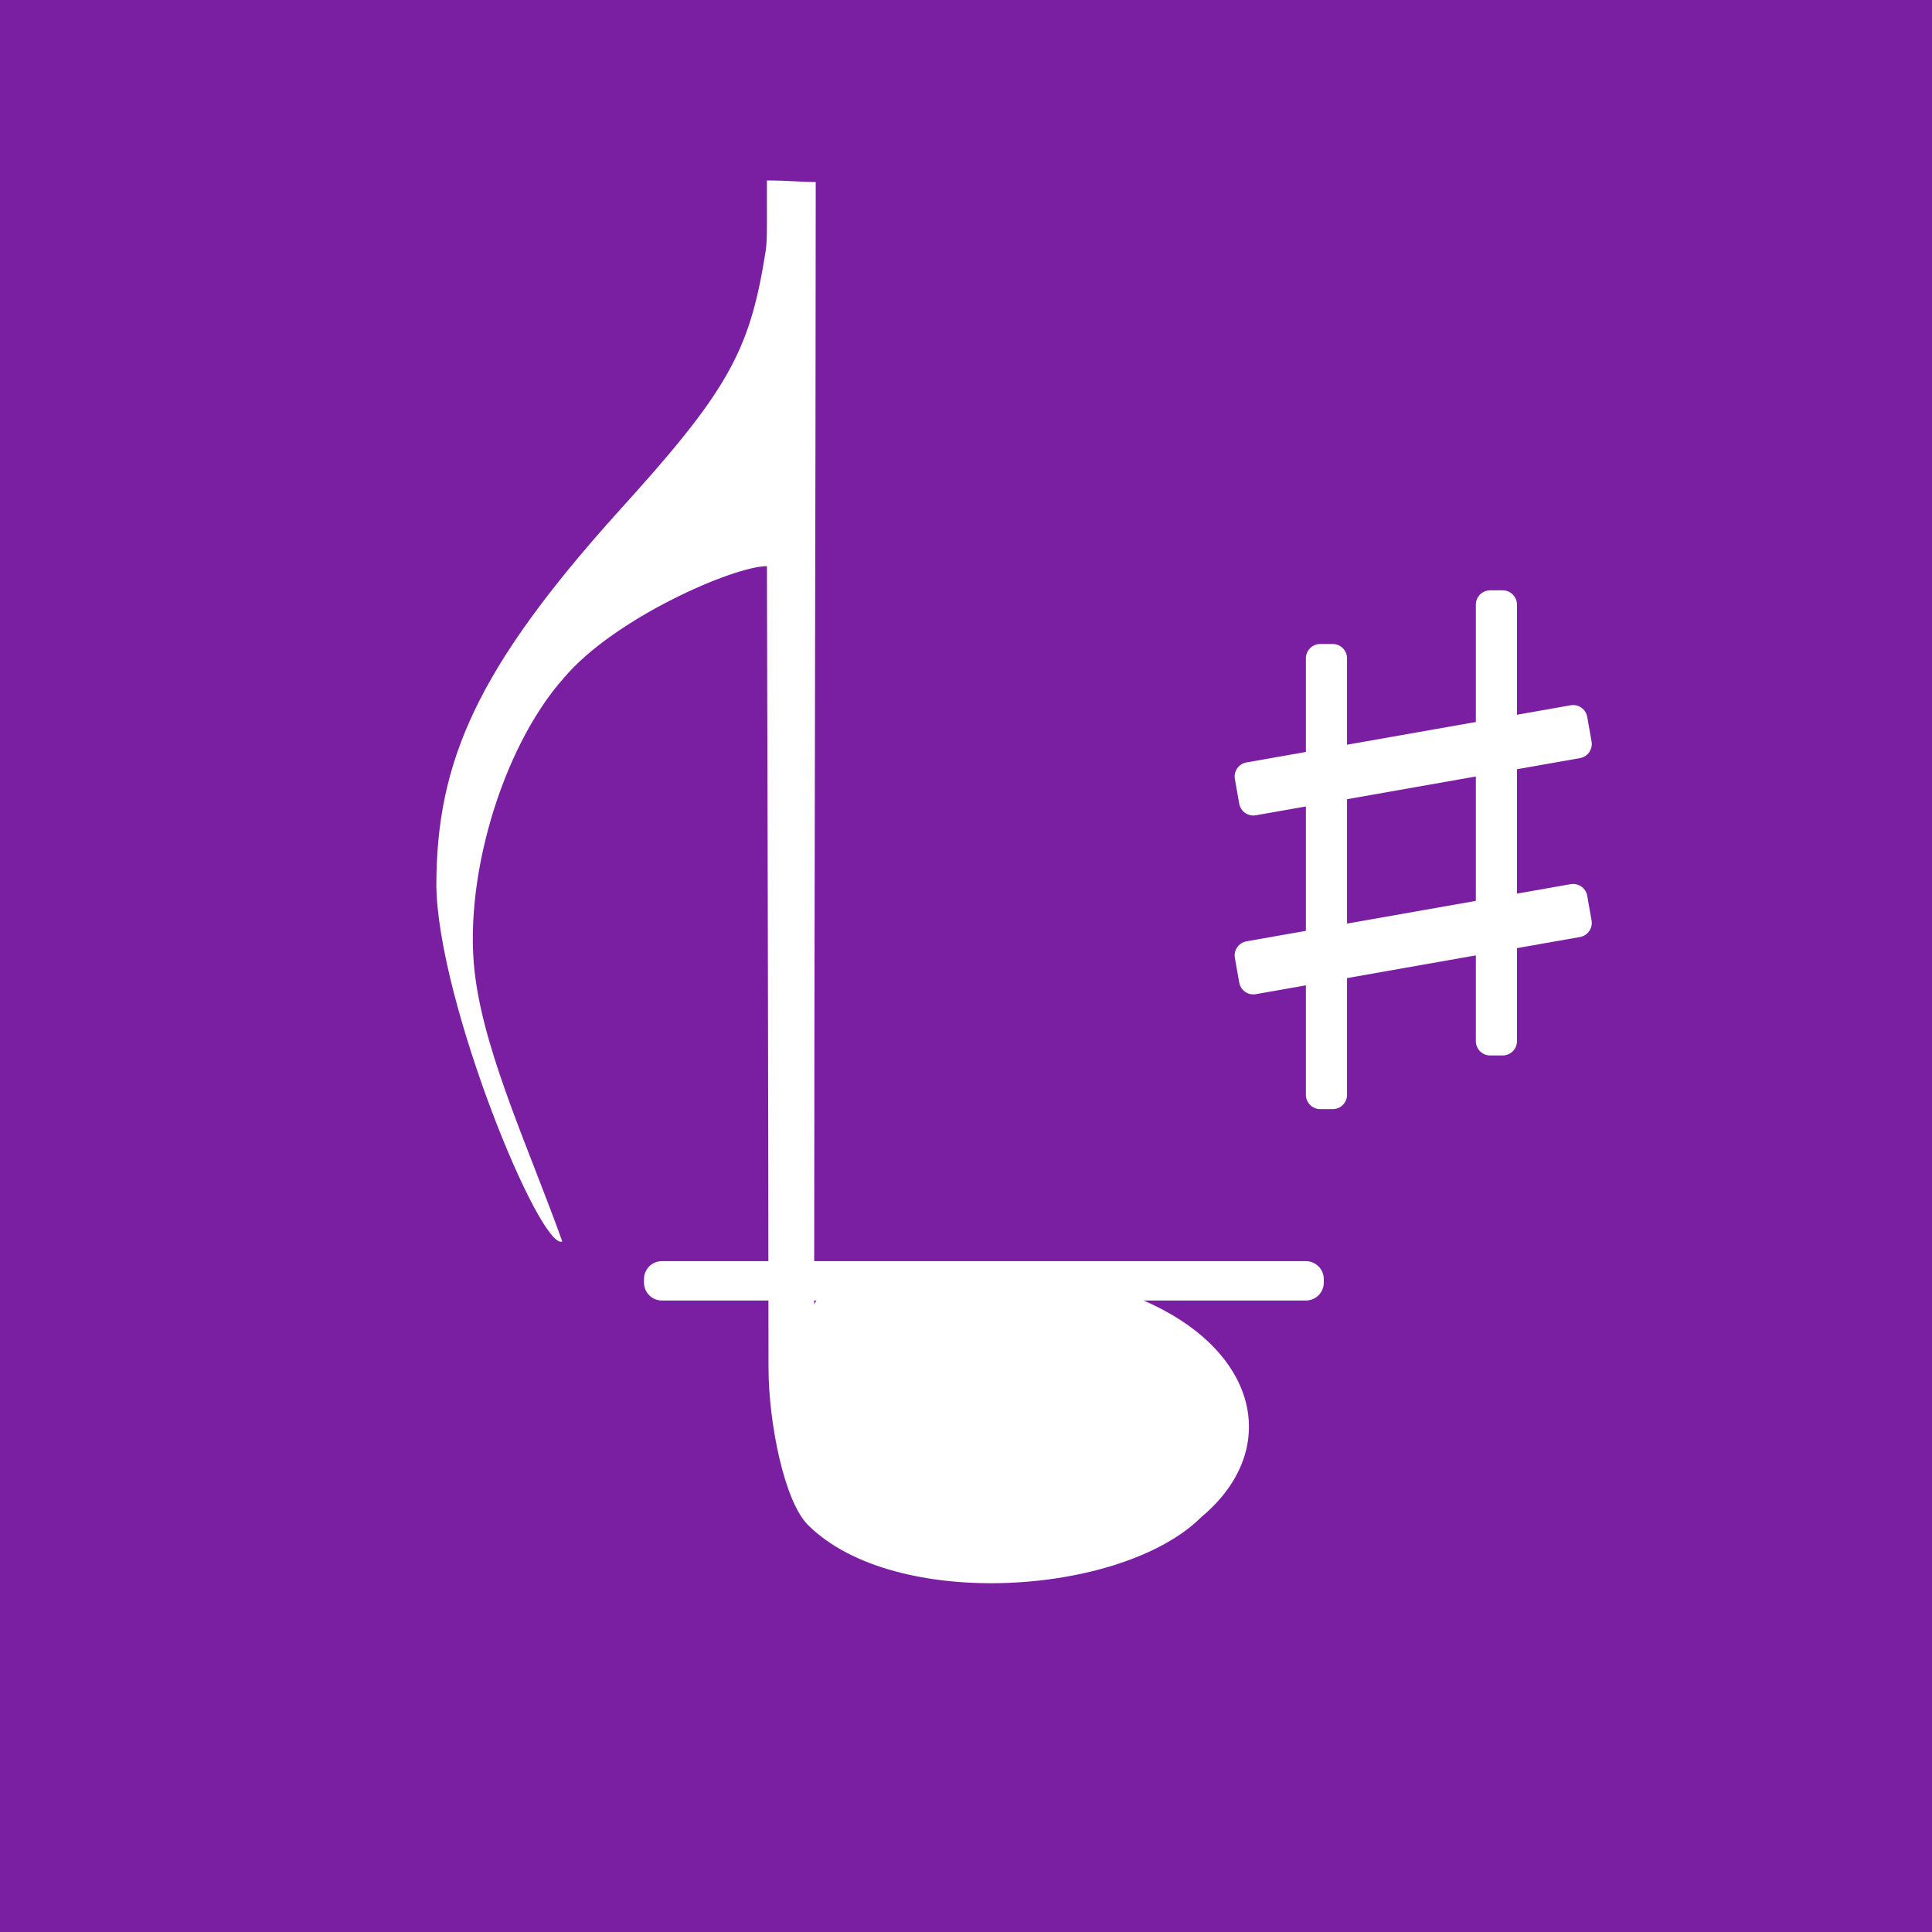
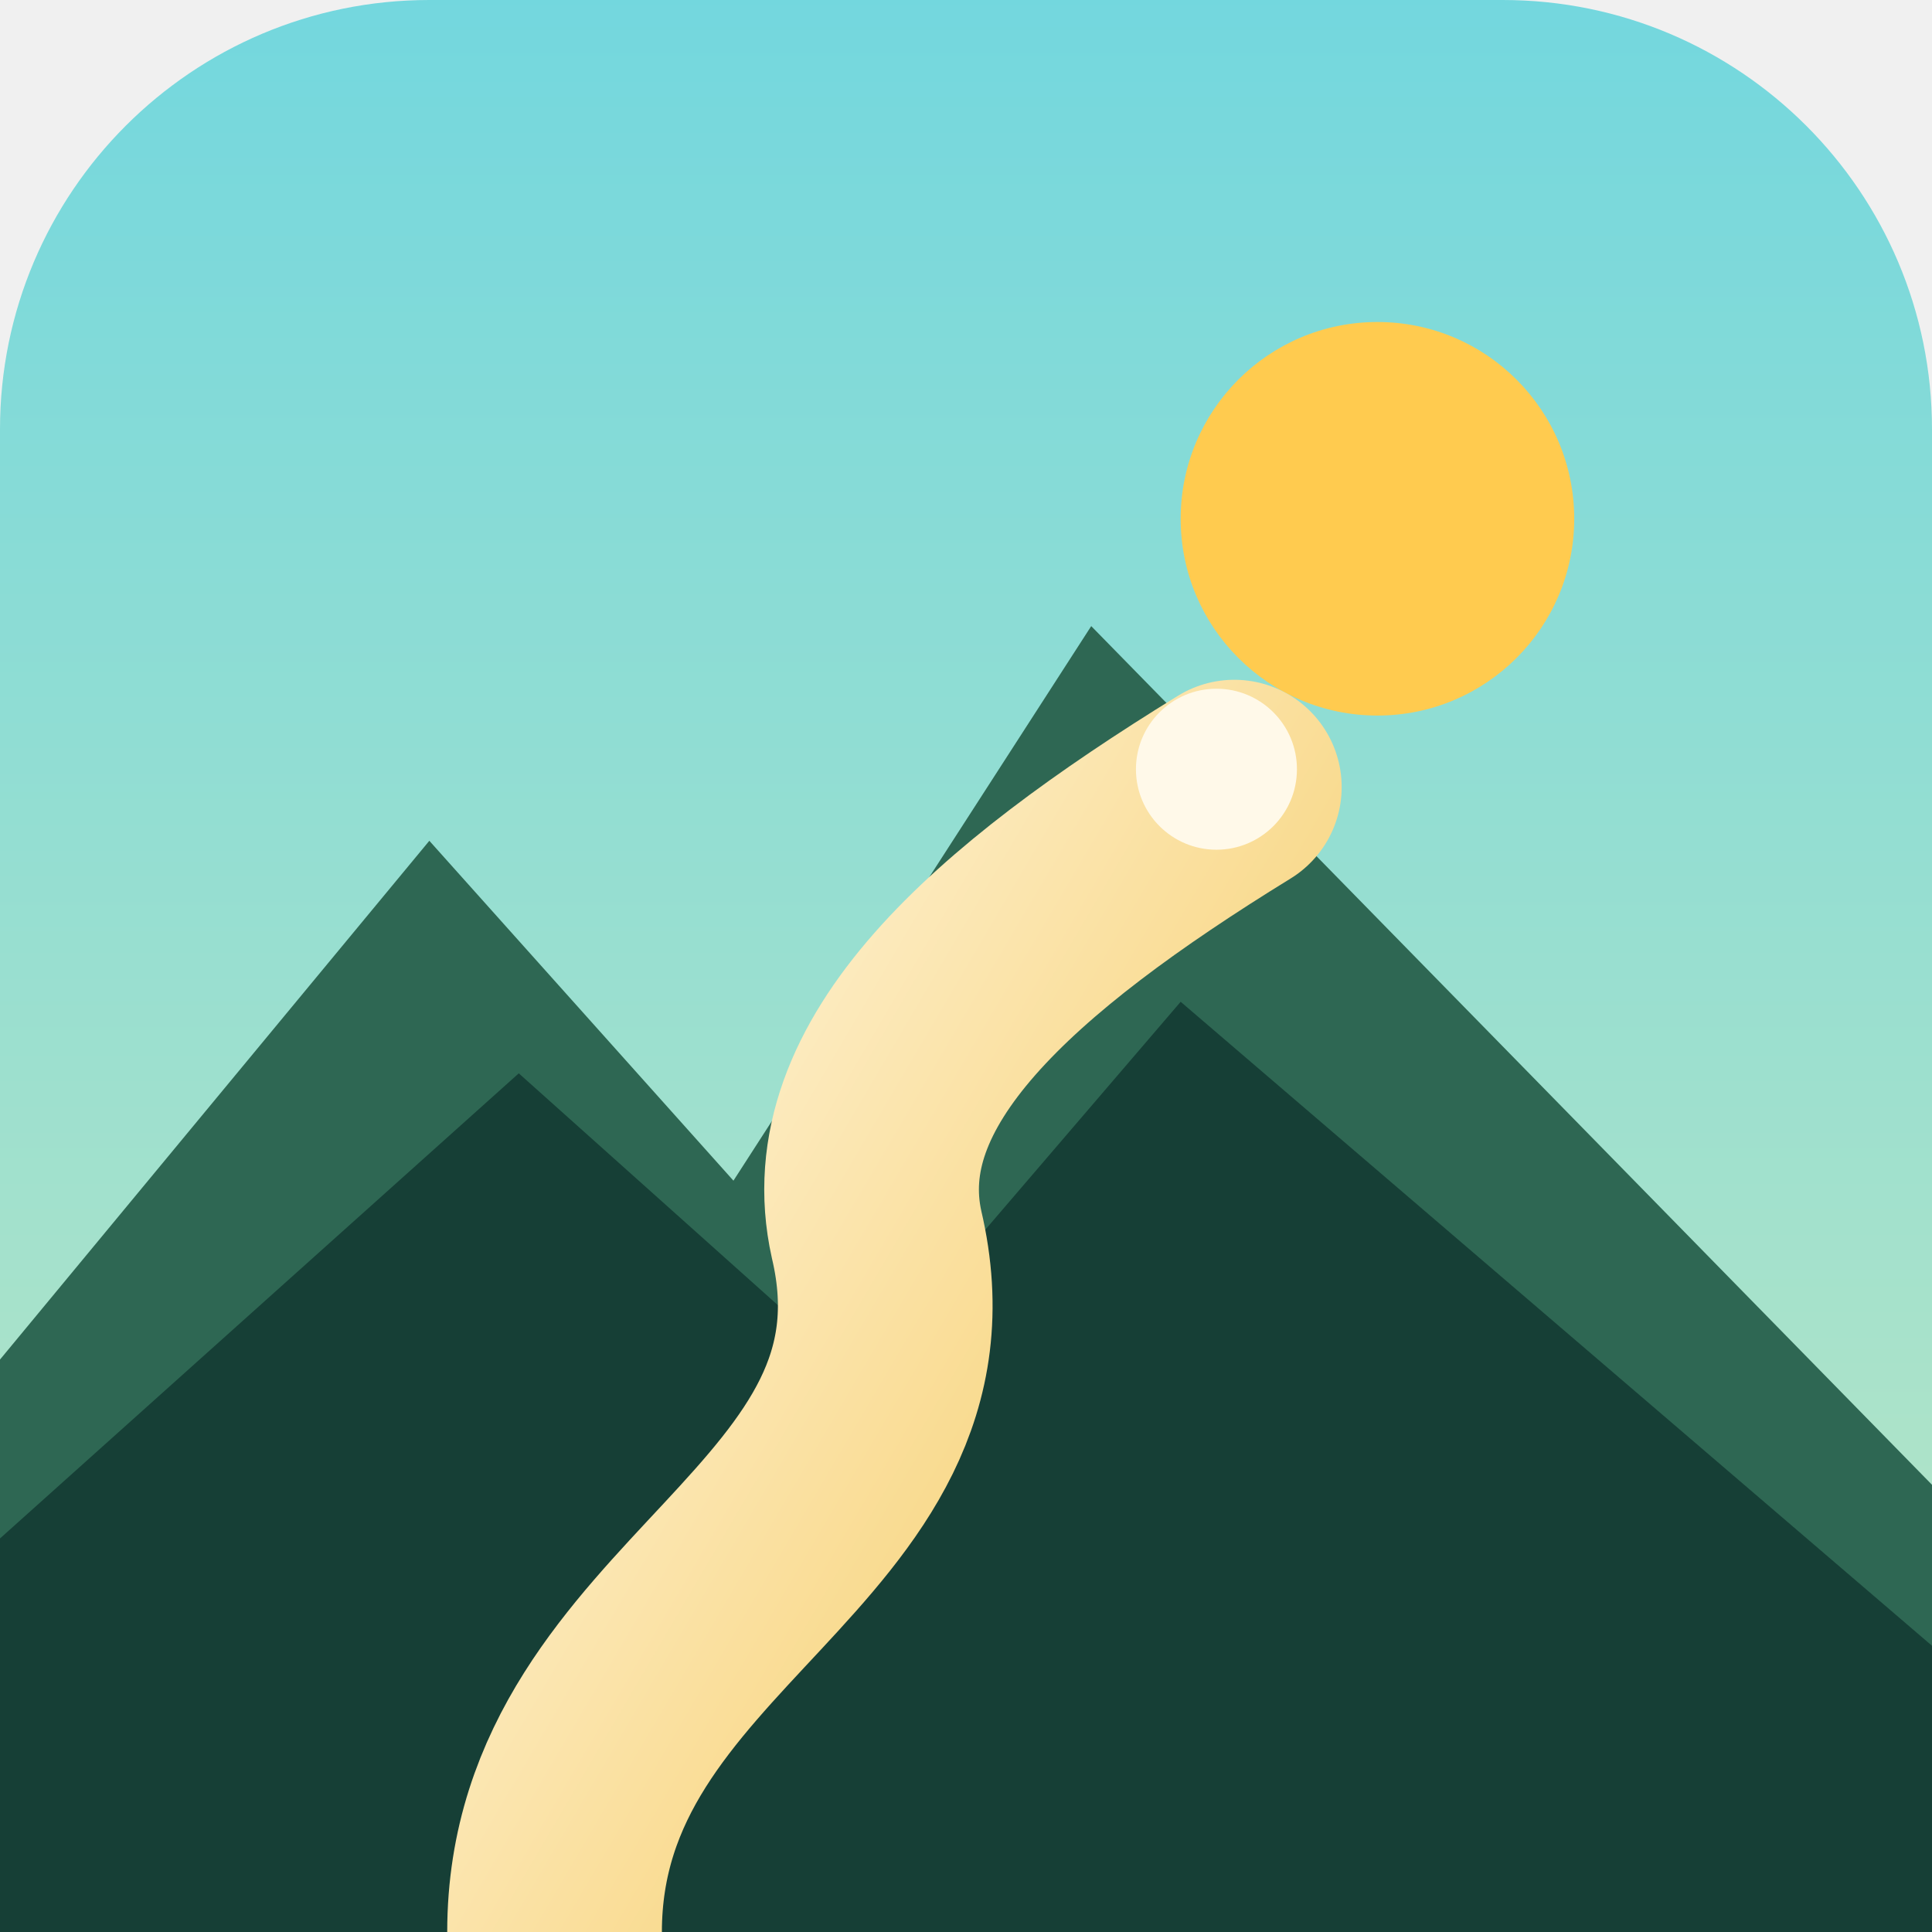
<svg xmlns="http://www.w3.org/2000/svg" viewBox="0 0 108 108" width="108" height="108">
-   <rect width="108" height="108" fill="#7B1FA2" />
-   <g transform="translate(6, 10) scale(0.88)" fill="white">
-     <path d="M 69.5,85 C 75.5,80 72.5,72 61,69.8 C 57,68.8 53.5,68.5 48.5,69.2 C 45.5,70 44.9,71.5 44.9,71.5 C 44.9,51.2 45.0,17.0 45.0,0.2 C 44.0,0.2 43.3,0.1 41.9,0.1 C 41.9,1.1 41.9,1.9 41.9,2.7 C 41.9,3.6 41.9,4.1 41.8,4.7 C 40.8,11.0 39.4,13.5 32.4,21.2 C 23.5,31.1 20.9,37.0 20.9,44.9 C 21.0,52.3 27.5,68.1 28.9,67.5 C 26.9,61.9 24.1,55.9 23.4,50.9 C 22.5,44.8 25.0,36.2 29.0,31.7 C 32.2,27.9 39.8,24.6 41.9,24.6 C 41.9,24.6 42.0,61.0 42.0,75.5 C 42.0,79 43,84 44.5,85.5 C 50,91 64.5,90 69.5,85 z" />
-   </g>
-   <rect x="36" y="70.5" width="38" height="2.2" rx="1" fill="white" />
-   <g transform="translate(68, 36)" fill="white">
-     <rect x="5" y="0" width="2.3" height="26" rx="0.8" />
-     <rect x="14.5" y="-3" width="2.3" height="26" rx="0.8" />
-     <rect x="1" y="5" width="20" height="3" rx="0.8" transform="rotate(-10, 11, 6.5)" />
-     <rect x="1" y="15" width="20" height="3" rx="0.8" transform="rotate(-10, 11, 16.5)" />
-   </g>
+   <defs>
+     <linearGradient id="sky" x1="0" y1="0" x2="0" y2="1">
+       <stop offset="0" stop-color="#73d7de" />
+       <stop offset="1" stop-color="#bfe7c2" />
+     </linearGradient>
+     <linearGradient id="trail" x1="0" y1="0" x2="1" y2="1">
+       <stop offset="0" stop-color="#fff9e9" />
+       <stop offset="1" stop-color="#f5c653" />
+     </linearGradient>
+   </defs>
+   <rect width="108" height="108" rx="24" fill="url(#sky)" />
+   <circle cx="77" cy="29" r="11" fill="#ffcb4f" />
+   <path d="M0 76 24 47l17 19 20-31 47 48v25H0Z" fill="#2e6753" />
+   <path d="M0 86 29 60l19 17 18-21 42 36v16H0Z" fill="#163f36" />
+   <path d="M31 108c0-18 22-22 18-39-2-9 7-17 20-25" fill="none" stroke="url(#trail)" stroke-width="12" stroke-linecap="round" />
+   <circle cx="68" cy="43" r="4.5" fill="#fff9e9" />
</svg>
